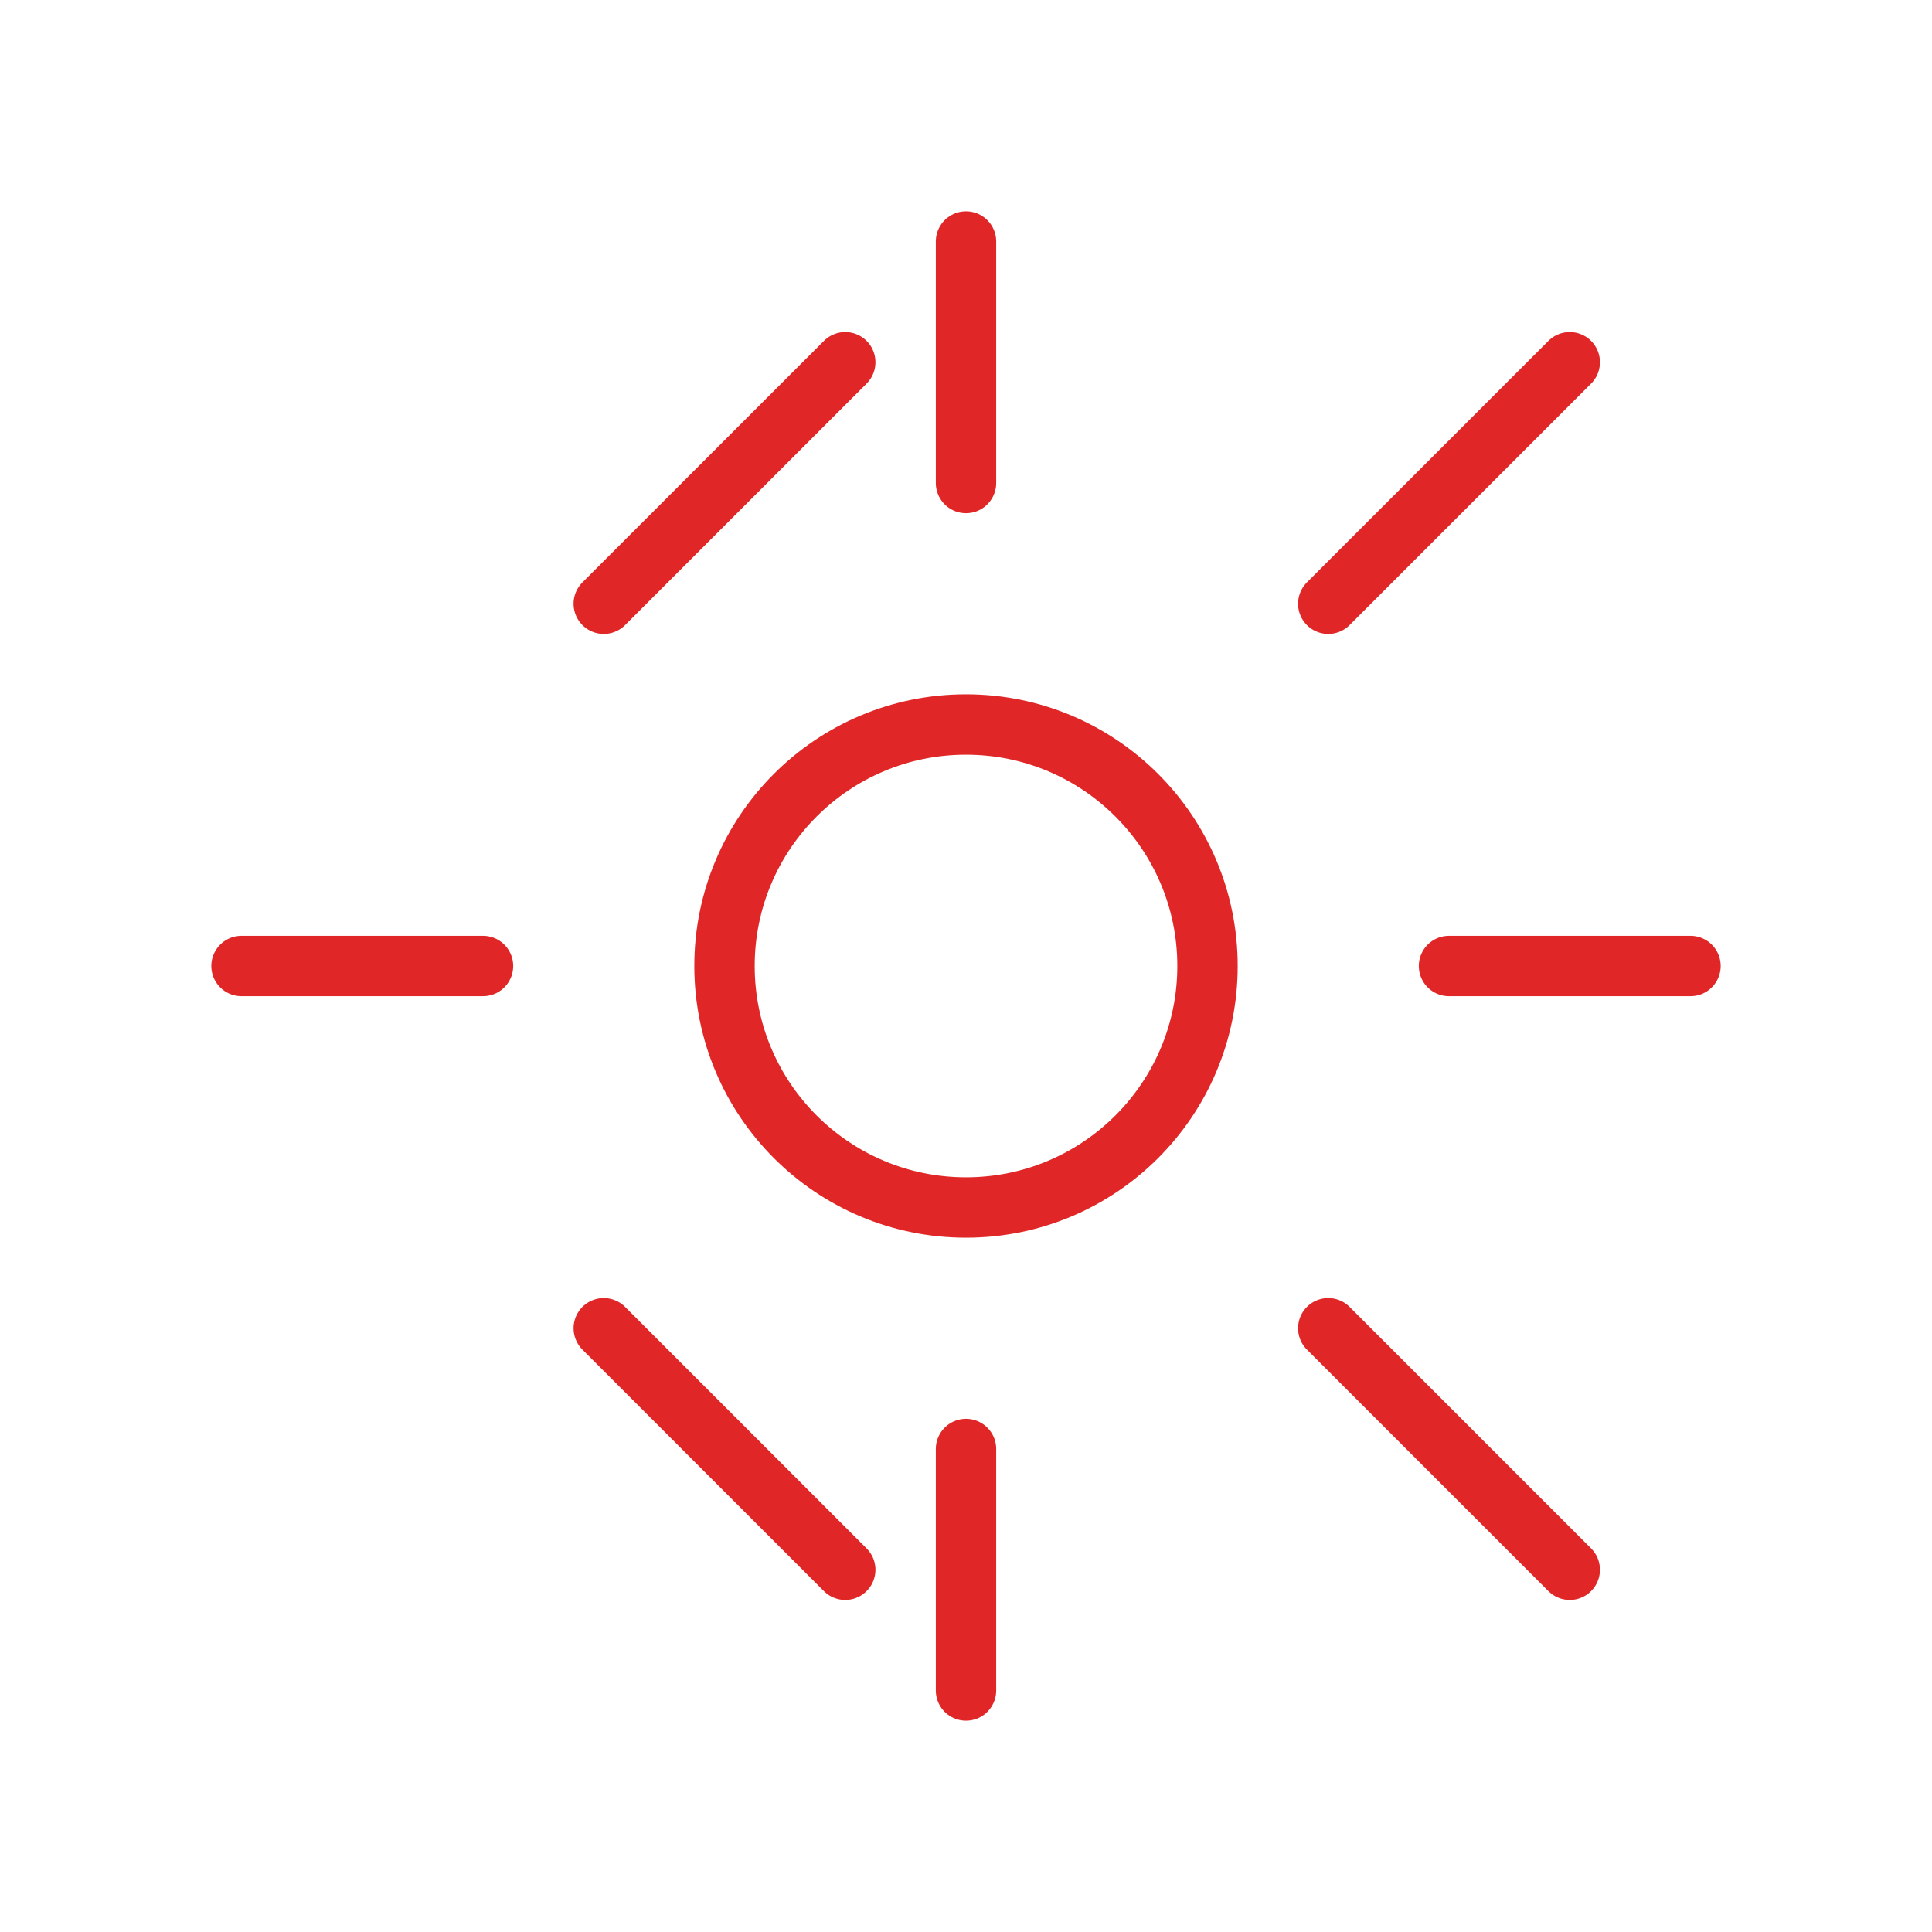
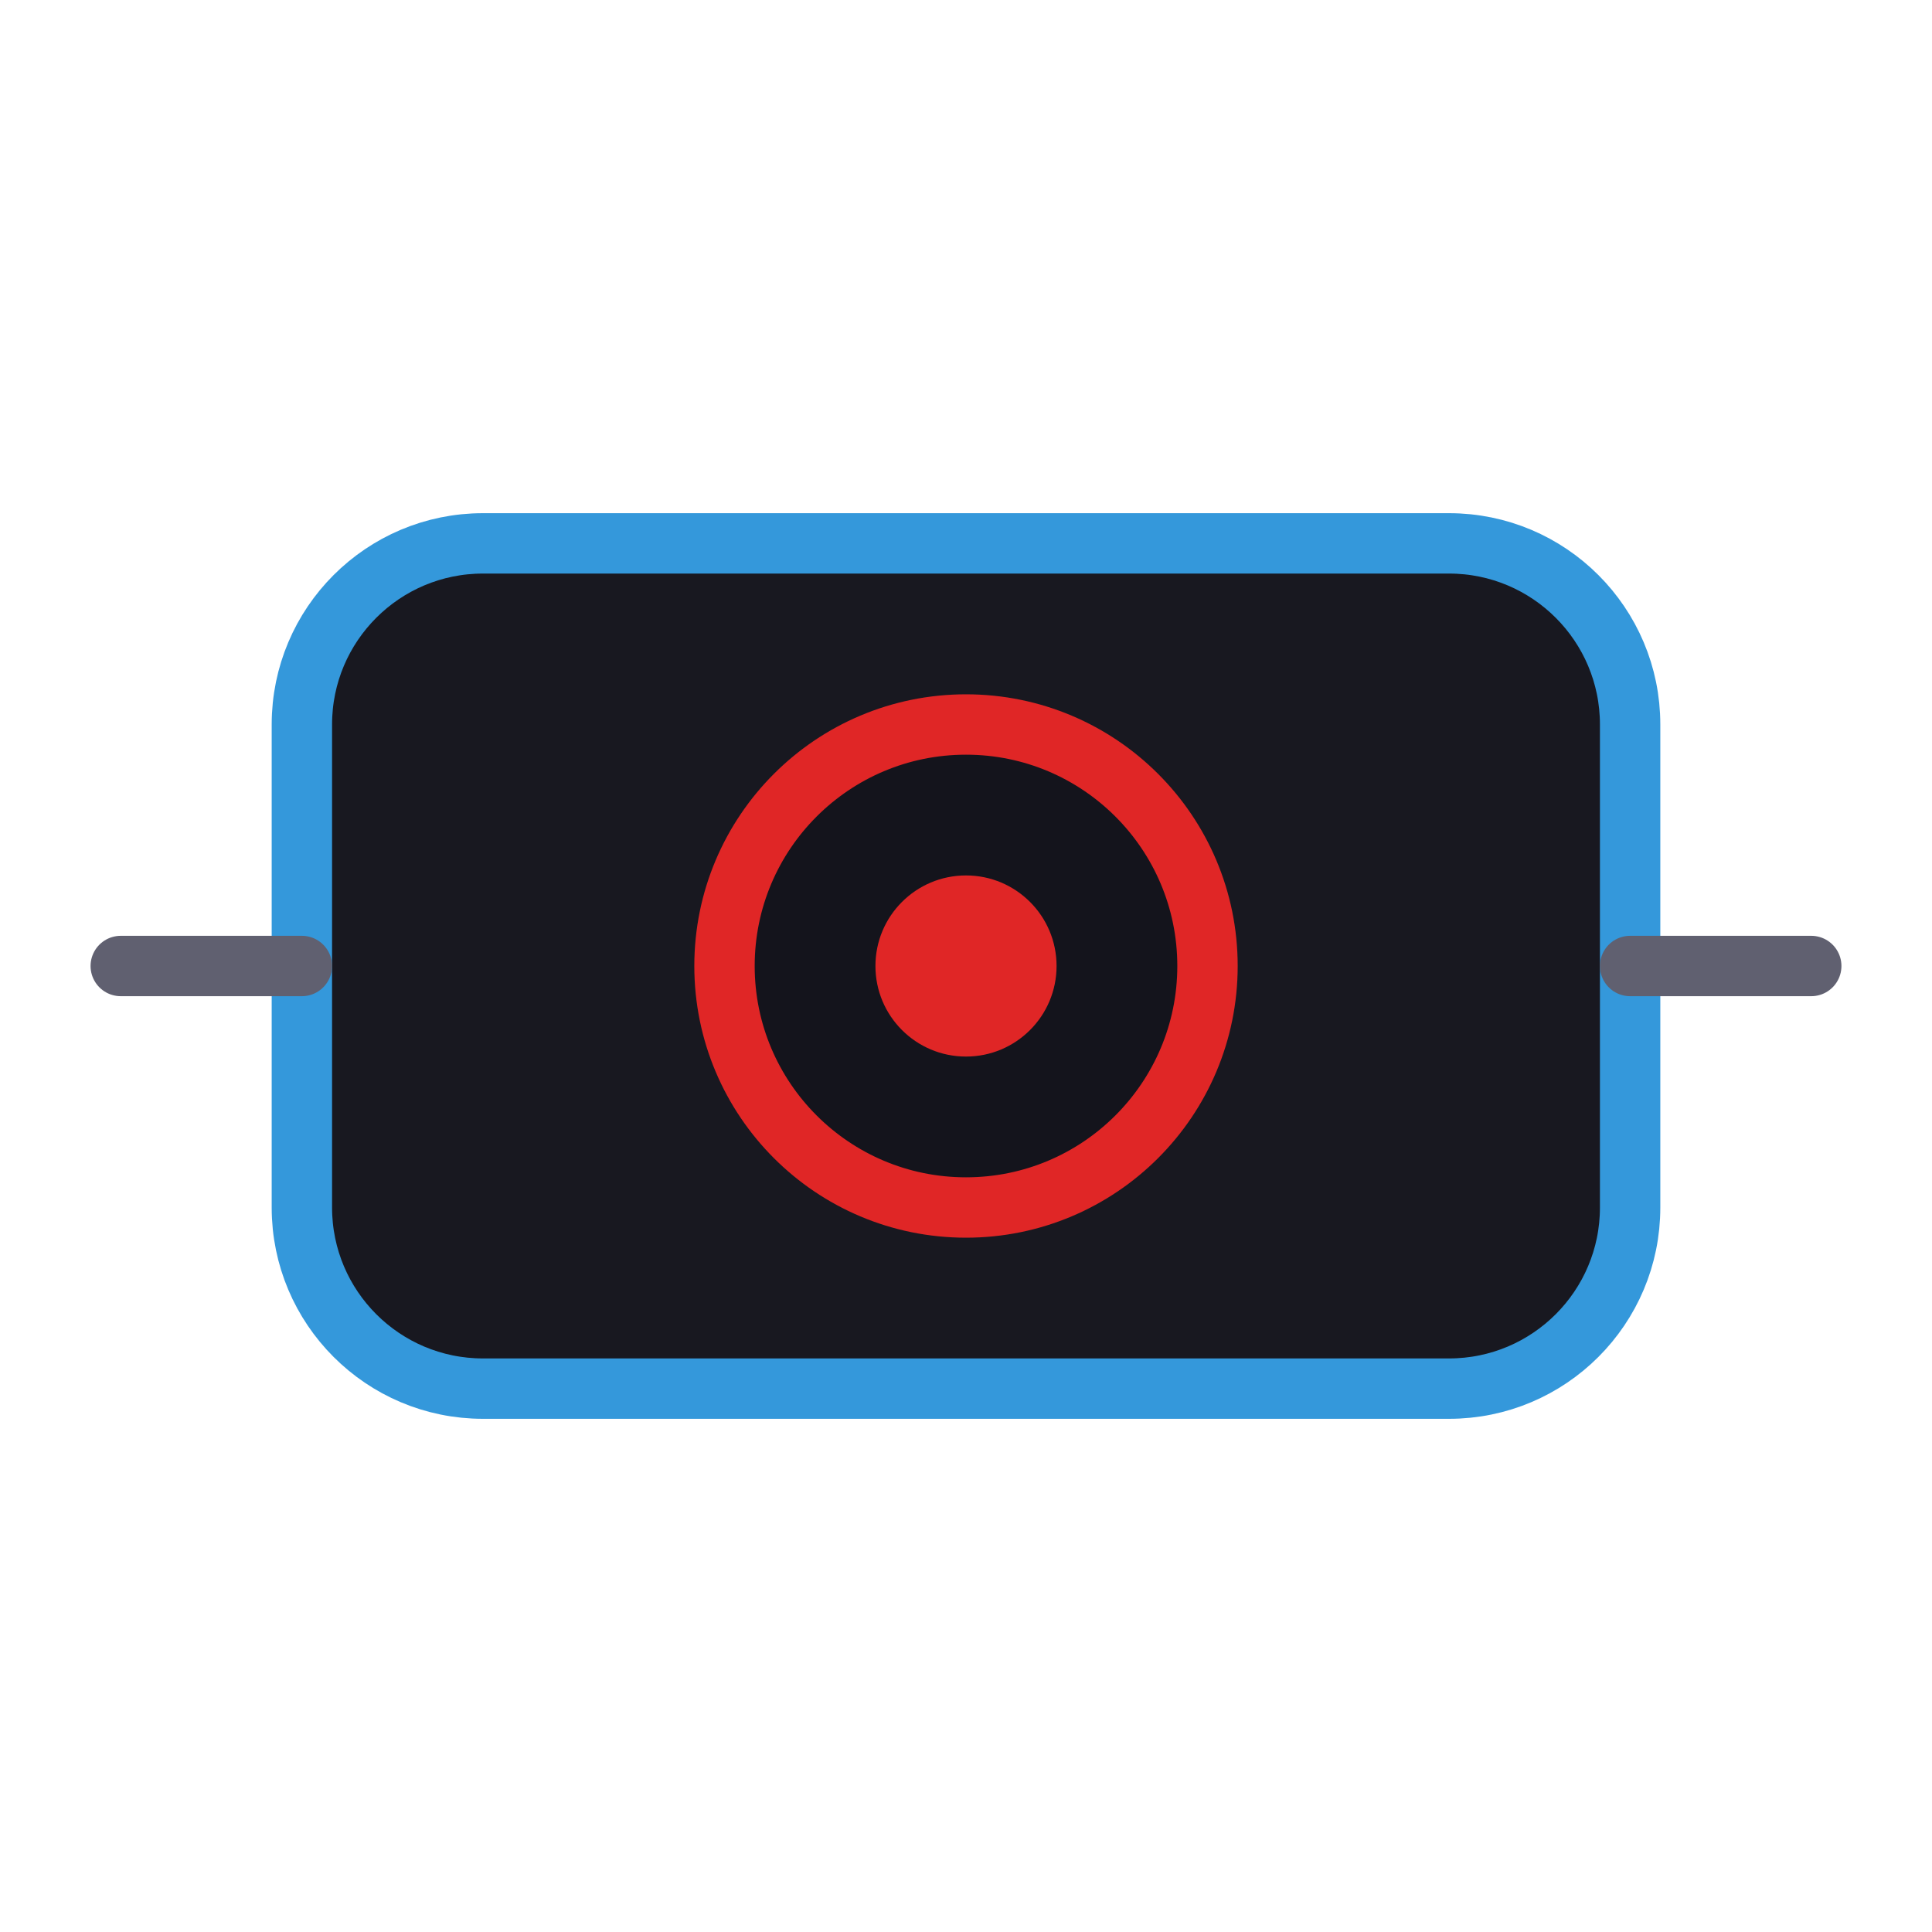
- <svg xmlns="http://www.w3.org/2000/svg" viewBox="0 0 64 64" fill="none" stroke="#e02626" stroke-width="2" stroke-linecap="round">
-   <circle cx="32" cy="32" r="8" />
-   <path d="M32 8 L32 16 M32 48 L32 56 M8 32 L16 32 M48 32 L56 32" />
-   <path d="M20 20 L28 12 M44 44 L52 52 M44 20 L52 12 M20 44 L28 52" />
+ <svg xmlns="http://www.w3.org/2000/svg" viewBox="0 0 64 64" fill="none">
+   <rect x="10" y="18" width="44" height="28" rx="6" fill="#181820" stroke="#3498db" stroke-width="2" />
+   <circle cx="32" cy="32" r="8" fill="#14141c" stroke="#e02626" stroke-width="2" />
+   <circle cx="32" cy="32" r="3" fill="#e02626" />
+   <path d="M10 32 H4 M60 32 H54" stroke="#606070" stroke-width="2" stroke-linecap="round" />
</svg>
